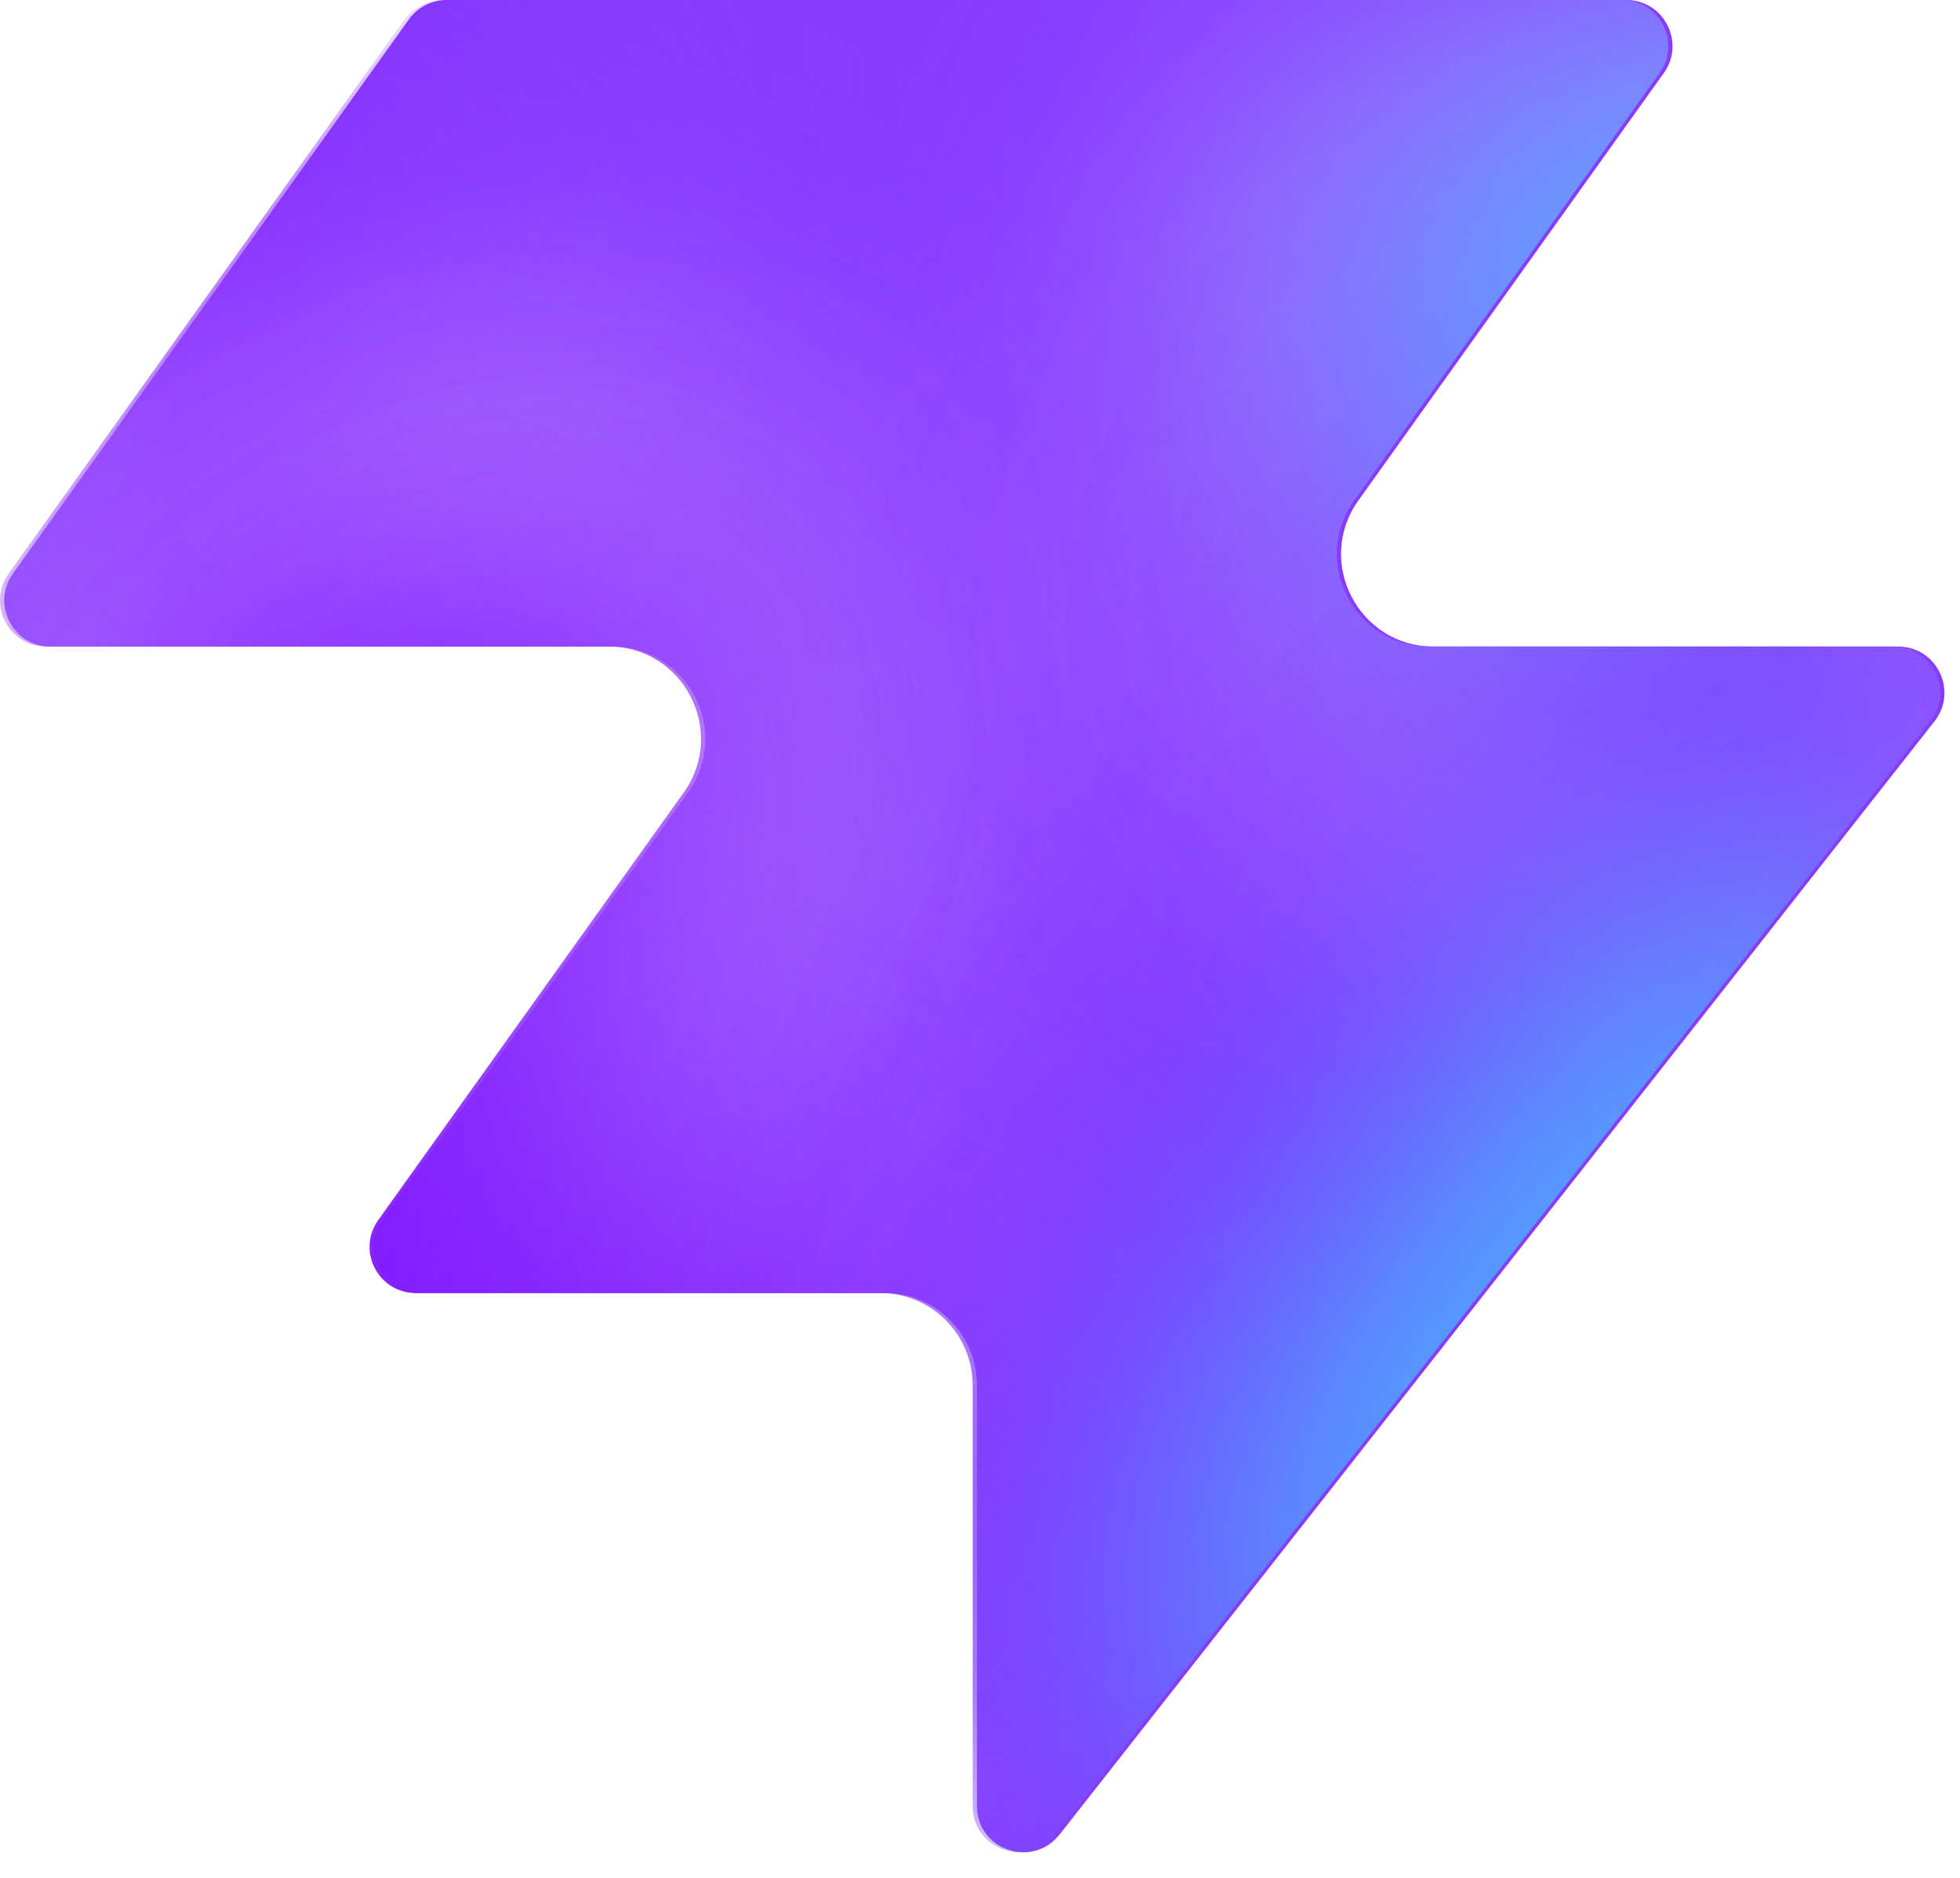
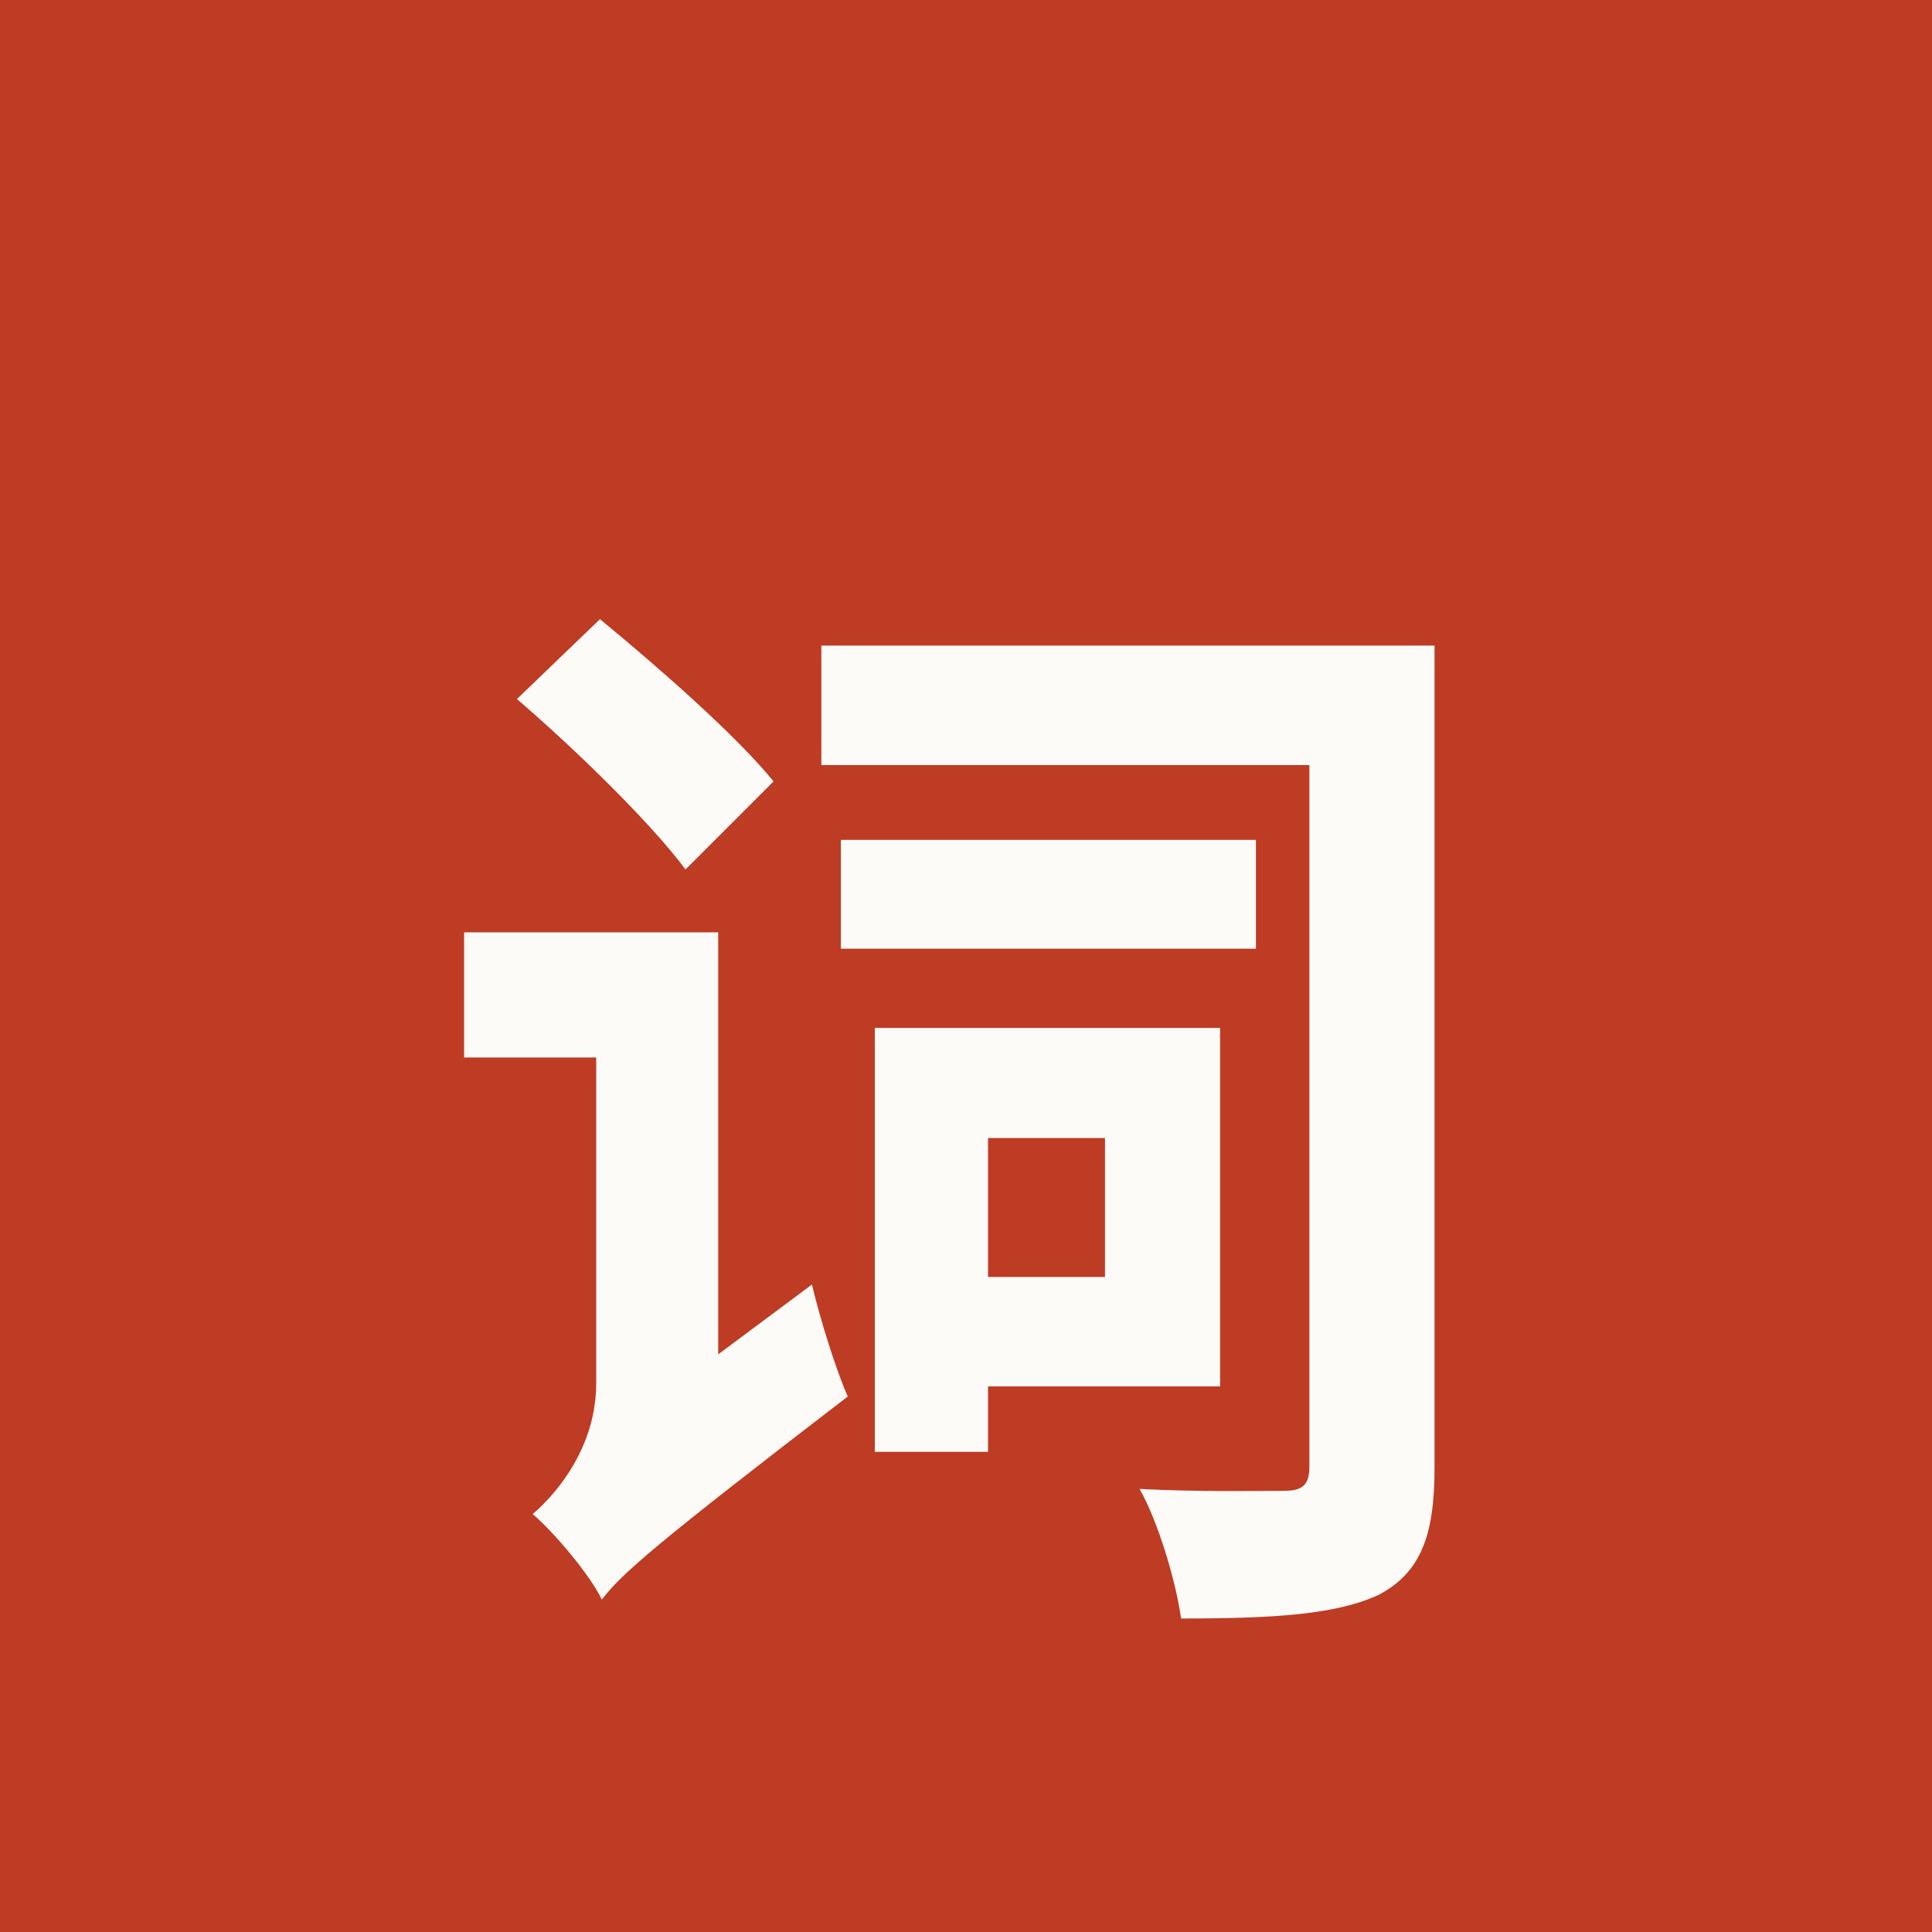
- <svg xmlns="http://www.w3.org/2000/svg" width="48" height="46" fill="none" viewBox="0 0 48 46">
-   <path fill="#863bff" d="M25.946 44.938c-.664.845-2.021.375-2.021-.698V33.937a2.26 2.26 0 0 0-2.262-2.262H10.287c-.92 0-1.456-1.04-.92-1.788l7.48-10.471c1.07-1.497 0-3.578-1.842-3.578H1.237c-.92 0-1.456-1.04-.92-1.788L10.013.474c.214-.297.556-.474.92-.474h28.894c.92 0 1.456 1.04.92 1.788l-7.48 10.471c-1.07 1.498 0 3.579 1.842 3.579h11.377c.943 0 1.473 1.088.89 1.83L25.947 44.94z" style="fill:#863bff;fill:color(display-p3 .525 .23 1);fill-opacity:1" />
-   <mask id="a" width="48" height="46" x="0" y="0" maskUnits="userSpaceOnUse" style="mask-type:alpha">
-     <path fill="#000" d="M25.842 44.938c-.664.844-2.021.375-2.021-.698V33.937a2.26 2.26 0 0 0-2.262-2.262H10.183c-.92 0-1.456-1.04-.92-1.788l7.48-10.471c1.07-1.498 0-3.579-1.842-3.579H1.133c-.92 0-1.456-1.04-.92-1.787L9.91.473c.214-.297.556-.474.92-.474h28.894c.92 0 1.456 1.04.92 1.788l-7.48 10.471c-1.07 1.498 0 3.578 1.842 3.578h11.377c.943 0 1.473 1.088.89 1.832L25.843 44.94z" style="fill:#000;fill-opacity:1" />
-   </mask>
-   <g mask="url(#a)">
-     <g filter="url(#b)">
-       <ellipse cx="5.508" cy="14.704" fill="#ede6ff" rx="5.508" ry="14.704" style="fill:#ede6ff;fill:color(display-p3 .927 .903 1);fill-opacity:1" transform="matrix(.00324 1 1 -.00324 -4.47 31.516)" />
-     </g>
-     <g filter="url(#c)">
-       <ellipse cx="10.399" cy="29.851" fill="#ede6ff" rx="10.399" ry="29.851" style="fill:#ede6ff;fill:color(display-p3 .927 .903 1);fill-opacity:1" transform="matrix(.00324 1 1 -.00324 -39.328 7.883)" />
-     </g>
-     <g filter="url(#d)">
-       <ellipse cx="5.508" cy="30.487" fill="#7e14ff" rx="5.508" ry="30.487" style="fill:#7e14ff;fill:color(display-p3 .492 .077 1);fill-opacity:1" transform="rotate(89.814 -25.913 -14.639)scale(1 -1)" />
-     </g>
-     <g filter="url(#e)">
-       <ellipse cx="5.508" cy="30.599" fill="#7e14ff" rx="5.508" ry="30.599" style="fill:#7e14ff;fill:color(display-p3 .492 .077 1);fill-opacity:1" transform="rotate(89.814 -32.644 -3.334)scale(1 -1)" />
-     </g>
-     <g filter="url(#f)">
-       <ellipse cx="5.508" cy="30.599" fill="#7e14ff" rx="5.508" ry="30.599" style="fill:#7e14ff;fill:color(display-p3 .492 .077 1);fill-opacity:1" transform="matrix(.00324 1 1 -.00324 -34.34 30.47)" />
-     </g>
-     <g filter="url(#g)">
-       <ellipse cx="14.072" cy="22.078" fill="#ede6ff" rx="14.072" ry="22.078" style="fill:#ede6ff;fill:color(display-p3 .927 .903 1);fill-opacity:1" transform="rotate(93.35 24.506 48.493)scale(-1 1)" />
-     </g>
-     <g filter="url(#h)">
-       <ellipse cx="3.47" cy="21.501" fill="#7e14ff" rx="3.47" ry="21.501" style="fill:#7e14ff;fill:color(display-p3 .492 .077 1);fill-opacity:1" transform="rotate(89.009 28.708 47.59)scale(-1 1)" />
-     </g>
-     <g filter="url(#i)">
-       <ellipse cx="3.47" cy="21.501" fill="#7e14ff" rx="3.47" ry="21.501" style="fill:#7e14ff;fill:color(display-p3 .492 .077 1);fill-opacity:1" transform="rotate(89.009 28.708 47.59)scale(-1 1)" />
-     </g>
-     <g filter="url(#j)">
-       <ellipse cx=".387" cy="8.972" fill="#7e14ff" rx="4.407" ry="29.108" style="fill:#7e14ff;fill:color(display-p3 .492 .077 1);fill-opacity:1" transform="rotate(39.51 .387 8.972)" />
-     </g>
-     <g filter="url(#k)">
-       <ellipse cx="47.523" cy="-6.092" fill="#7e14ff" rx="4.407" ry="29.108" style="fill:#7e14ff;fill:color(display-p3 .492 .077 1);fill-opacity:1" transform="rotate(37.892 47.523 -6.092)" />
-     </g>
-     <g filter="url(#l)">
-       <ellipse cx="41.412" cy="6.333" fill="#47bfff" rx="5.971" ry="9.665" style="fill:#47bfff;fill:color(display-p3 .28 .748 1);fill-opacity:1" transform="rotate(37.892 41.412 6.333)" />
-     </g>
-     <g filter="url(#m)">
-       <ellipse cx="-1.879" cy="38.332" fill="#7e14ff" rx="4.407" ry="29.108" style="fill:#7e14ff;fill:color(display-p3 .492 .077 1);fill-opacity:1" transform="rotate(37.892 -1.88 38.332)" />
-     </g>
-     <g filter="url(#n)">
-       <ellipse cx="-1.879" cy="38.332" fill="#7e14ff" rx="4.407" ry="29.108" style="fill:#7e14ff;fill:color(display-p3 .492 .077 1);fill-opacity:1" transform="rotate(37.892 -1.88 38.332)" />
-     </g>
-     <g filter="url(#o)">
-       <ellipse cx="35.651" cy="29.907" fill="#7e14ff" rx="4.407" ry="29.108" style="fill:#7e14ff;fill:color(display-p3 .492 .077 1);fill-opacity:1" transform="rotate(37.892 35.651 29.907)" />
-     </g>
-     <g filter="url(#p)">
-       <ellipse cx="38.418" cy="32.4" fill="#47bfff" rx="5.971" ry="15.297" style="fill:#47bfff;fill:color(display-p3 .28 .748 1);fill-opacity:1" transform="rotate(37.892 38.418 32.4)" />
-     </g>
-   </g>
-   <defs>
-     <filter id="b" width="60.045" height="41.654" x="-19.77" y="16.149" color-interpolation-filters="sRGB" filterUnits="userSpaceOnUse">
-       <feFlood flood-opacity="0" result="BackgroundImageFix" />
-       <feBlend in="SourceGraphic" in2="BackgroundImageFix" result="shape" />
-       <feGaussianBlur result="effect1_foregroundBlur_2002_17158" stdDeviation="7.659" />
-     </filter>
-     <filter id="c" width="90.34" height="51.437" x="-54.613" y="-7.533" color-interpolation-filters="sRGB" filterUnits="userSpaceOnUse">
-       <feFlood flood-opacity="0" result="BackgroundImageFix" />
-       <feBlend in="SourceGraphic" in2="BackgroundImageFix" result="shape" />
-       <feGaussianBlur result="effect1_foregroundBlur_2002_17158" stdDeviation="7.659" />
-     </filter>
-     <filter id="d" width="79.355" height="29.4" x="-49.64" y="2.03" color-interpolation-filters="sRGB" filterUnits="userSpaceOnUse">
-       <feFlood flood-opacity="0" result="BackgroundImageFix" />
-       <feBlend in="SourceGraphic" in2="BackgroundImageFix" result="shape" />
-       <feGaussianBlur result="effect1_foregroundBlur_2002_17158" stdDeviation="4.596" />
-     </filter>
-     <filter id="e" width="79.579" height="29.4" x="-45.045" y="20.029" color-interpolation-filters="sRGB" filterUnits="userSpaceOnUse">
-       <feFlood flood-opacity="0" result="BackgroundImageFix" />
-       <feBlend in="SourceGraphic" in2="BackgroundImageFix" result="shape" />
-       <feGaussianBlur result="effect1_foregroundBlur_2002_17158" stdDeviation="4.596" />
-     </filter>
-     <filter id="f" width="79.579" height="29.4" x="-43.513" y="21.178" color-interpolation-filters="sRGB" filterUnits="userSpaceOnUse">
-       <feFlood flood-opacity="0" result="BackgroundImageFix" />
-       <feBlend in="SourceGraphic" in2="BackgroundImageFix" result="shape" />
-       <feGaussianBlur result="effect1_foregroundBlur_2002_17158" stdDeviation="4.596" />
-     </filter>
-     <filter id="g" width="74.749" height="58.852" x="15.756" y="-17.901" color-interpolation-filters="sRGB" filterUnits="userSpaceOnUse">
-       <feFlood flood-opacity="0" result="BackgroundImageFix" />
-       <feBlend in="SourceGraphic" in2="BackgroundImageFix" result="shape" />
-       <feGaussianBlur result="effect1_foregroundBlur_2002_17158" stdDeviation="7.659" />
-     </filter>
-     <filter id="h" width="61.377" height="25.362" x="23.548" y="2.284" color-interpolation-filters="sRGB" filterUnits="userSpaceOnUse">
-       <feFlood flood-opacity="0" result="BackgroundImageFix" />
-       <feBlend in="SourceGraphic" in2="BackgroundImageFix" result="shape" />
-       <feGaussianBlur result="effect1_foregroundBlur_2002_17158" stdDeviation="4.596" />
-     </filter>
-     <filter id="i" width="61.377" height="25.362" x="23.548" y="2.284" color-interpolation-filters="sRGB" filterUnits="userSpaceOnUse">
-       <feFlood flood-opacity="0" result="BackgroundImageFix" />
-       <feBlend in="SourceGraphic" in2="BackgroundImageFix" result="shape" />
-       <feGaussianBlur result="effect1_foregroundBlur_2002_17158" stdDeviation="4.596" />
-     </filter>
-     <filter id="j" width="56.045" height="63.649" x="-27.636" y="-22.853" color-interpolation-filters="sRGB" filterUnits="userSpaceOnUse">
-       <feFlood flood-opacity="0" result="BackgroundImageFix" />
-       <feBlend in="SourceGraphic" in2="BackgroundImageFix" result="shape" />
-       <feGaussianBlur result="effect1_foregroundBlur_2002_17158" stdDeviation="4.596" />
-     </filter>
-     <filter id="k" width="54.814" height="64.646" x="20.116" y="-38.415" color-interpolation-filters="sRGB" filterUnits="userSpaceOnUse">
-       <feFlood flood-opacity="0" result="BackgroundImageFix" />
-       <feBlend in="SourceGraphic" in2="BackgroundImageFix" result="shape" />
-       <feGaussianBlur result="effect1_foregroundBlur_2002_17158" stdDeviation="4.596" />
-     </filter>
-     <filter id="l" width="33.541" height="35.313" x="24.641" y="-11.323" color-interpolation-filters="sRGB" filterUnits="userSpaceOnUse">
-       <feFlood flood-opacity="0" result="BackgroundImageFix" />
-       <feBlend in="SourceGraphic" in2="BackgroundImageFix" result="shape" />
-       <feGaussianBlur result="effect1_foregroundBlur_2002_17158" stdDeviation="4.596" />
-     </filter>
-     <filter id="m" width="54.814" height="64.646" x="-29.286" y="6.009" color-interpolation-filters="sRGB" filterUnits="userSpaceOnUse">
-       <feFlood flood-opacity="0" result="BackgroundImageFix" />
-       <feBlend in="SourceGraphic" in2="BackgroundImageFix" result="shape" />
-       <feGaussianBlur result="effect1_foregroundBlur_2002_17158" stdDeviation="4.596" />
-     </filter>
-     <filter id="n" width="54.814" height="64.646" x="-29.286" y="6.009" color-interpolation-filters="sRGB" filterUnits="userSpaceOnUse">
-       <feFlood flood-opacity="0" result="BackgroundImageFix" />
-       <feBlend in="SourceGraphic" in2="BackgroundImageFix" result="shape" />
-       <feGaussianBlur result="effect1_foregroundBlur_2002_17158" stdDeviation="4.596" />
-     </filter>
-     <filter id="o" width="54.814" height="64.646" x="8.244" y="-2.416" color-interpolation-filters="sRGB" filterUnits="userSpaceOnUse">
-       <feFlood flood-opacity="0" result="BackgroundImageFix" />
-       <feBlend in="SourceGraphic" in2="BackgroundImageFix" result="shape" />
-       <feGaussianBlur result="effect1_foregroundBlur_2002_17158" stdDeviation="4.596" />
-     </filter>
-     <filter id="p" width="39.409" height="43.623" x="18.713" y="10.588" color-interpolation-filters="sRGB" filterUnits="userSpaceOnUse">
-       <feFlood flood-opacity="0" result="BackgroundImageFix" />
-       <feBlend in="SourceGraphic" in2="BackgroundImageFix" result="shape" />
-       <feGaussianBlur result="effect1_foregroundBlur_2002_17158" stdDeviation="4.596" />
-     </filter>
-   </defs>
+ <svg xmlns="http://www.w3.org/2000/svg" viewBox="0 0 48 48">
+   <rect width="48" height="48" fill="#be3c24" />
+   <text x="24" y="26" fill="#fdfbf7" font-family="'Microsoft YaHei', 'PingFang SC', 'Hiragino Sans GB', 'Noto Sans CJK SC', sans-serif" font-size="27" font-weight="700" text-anchor="middle" dominant-baseline="central">词</text>
</svg>
